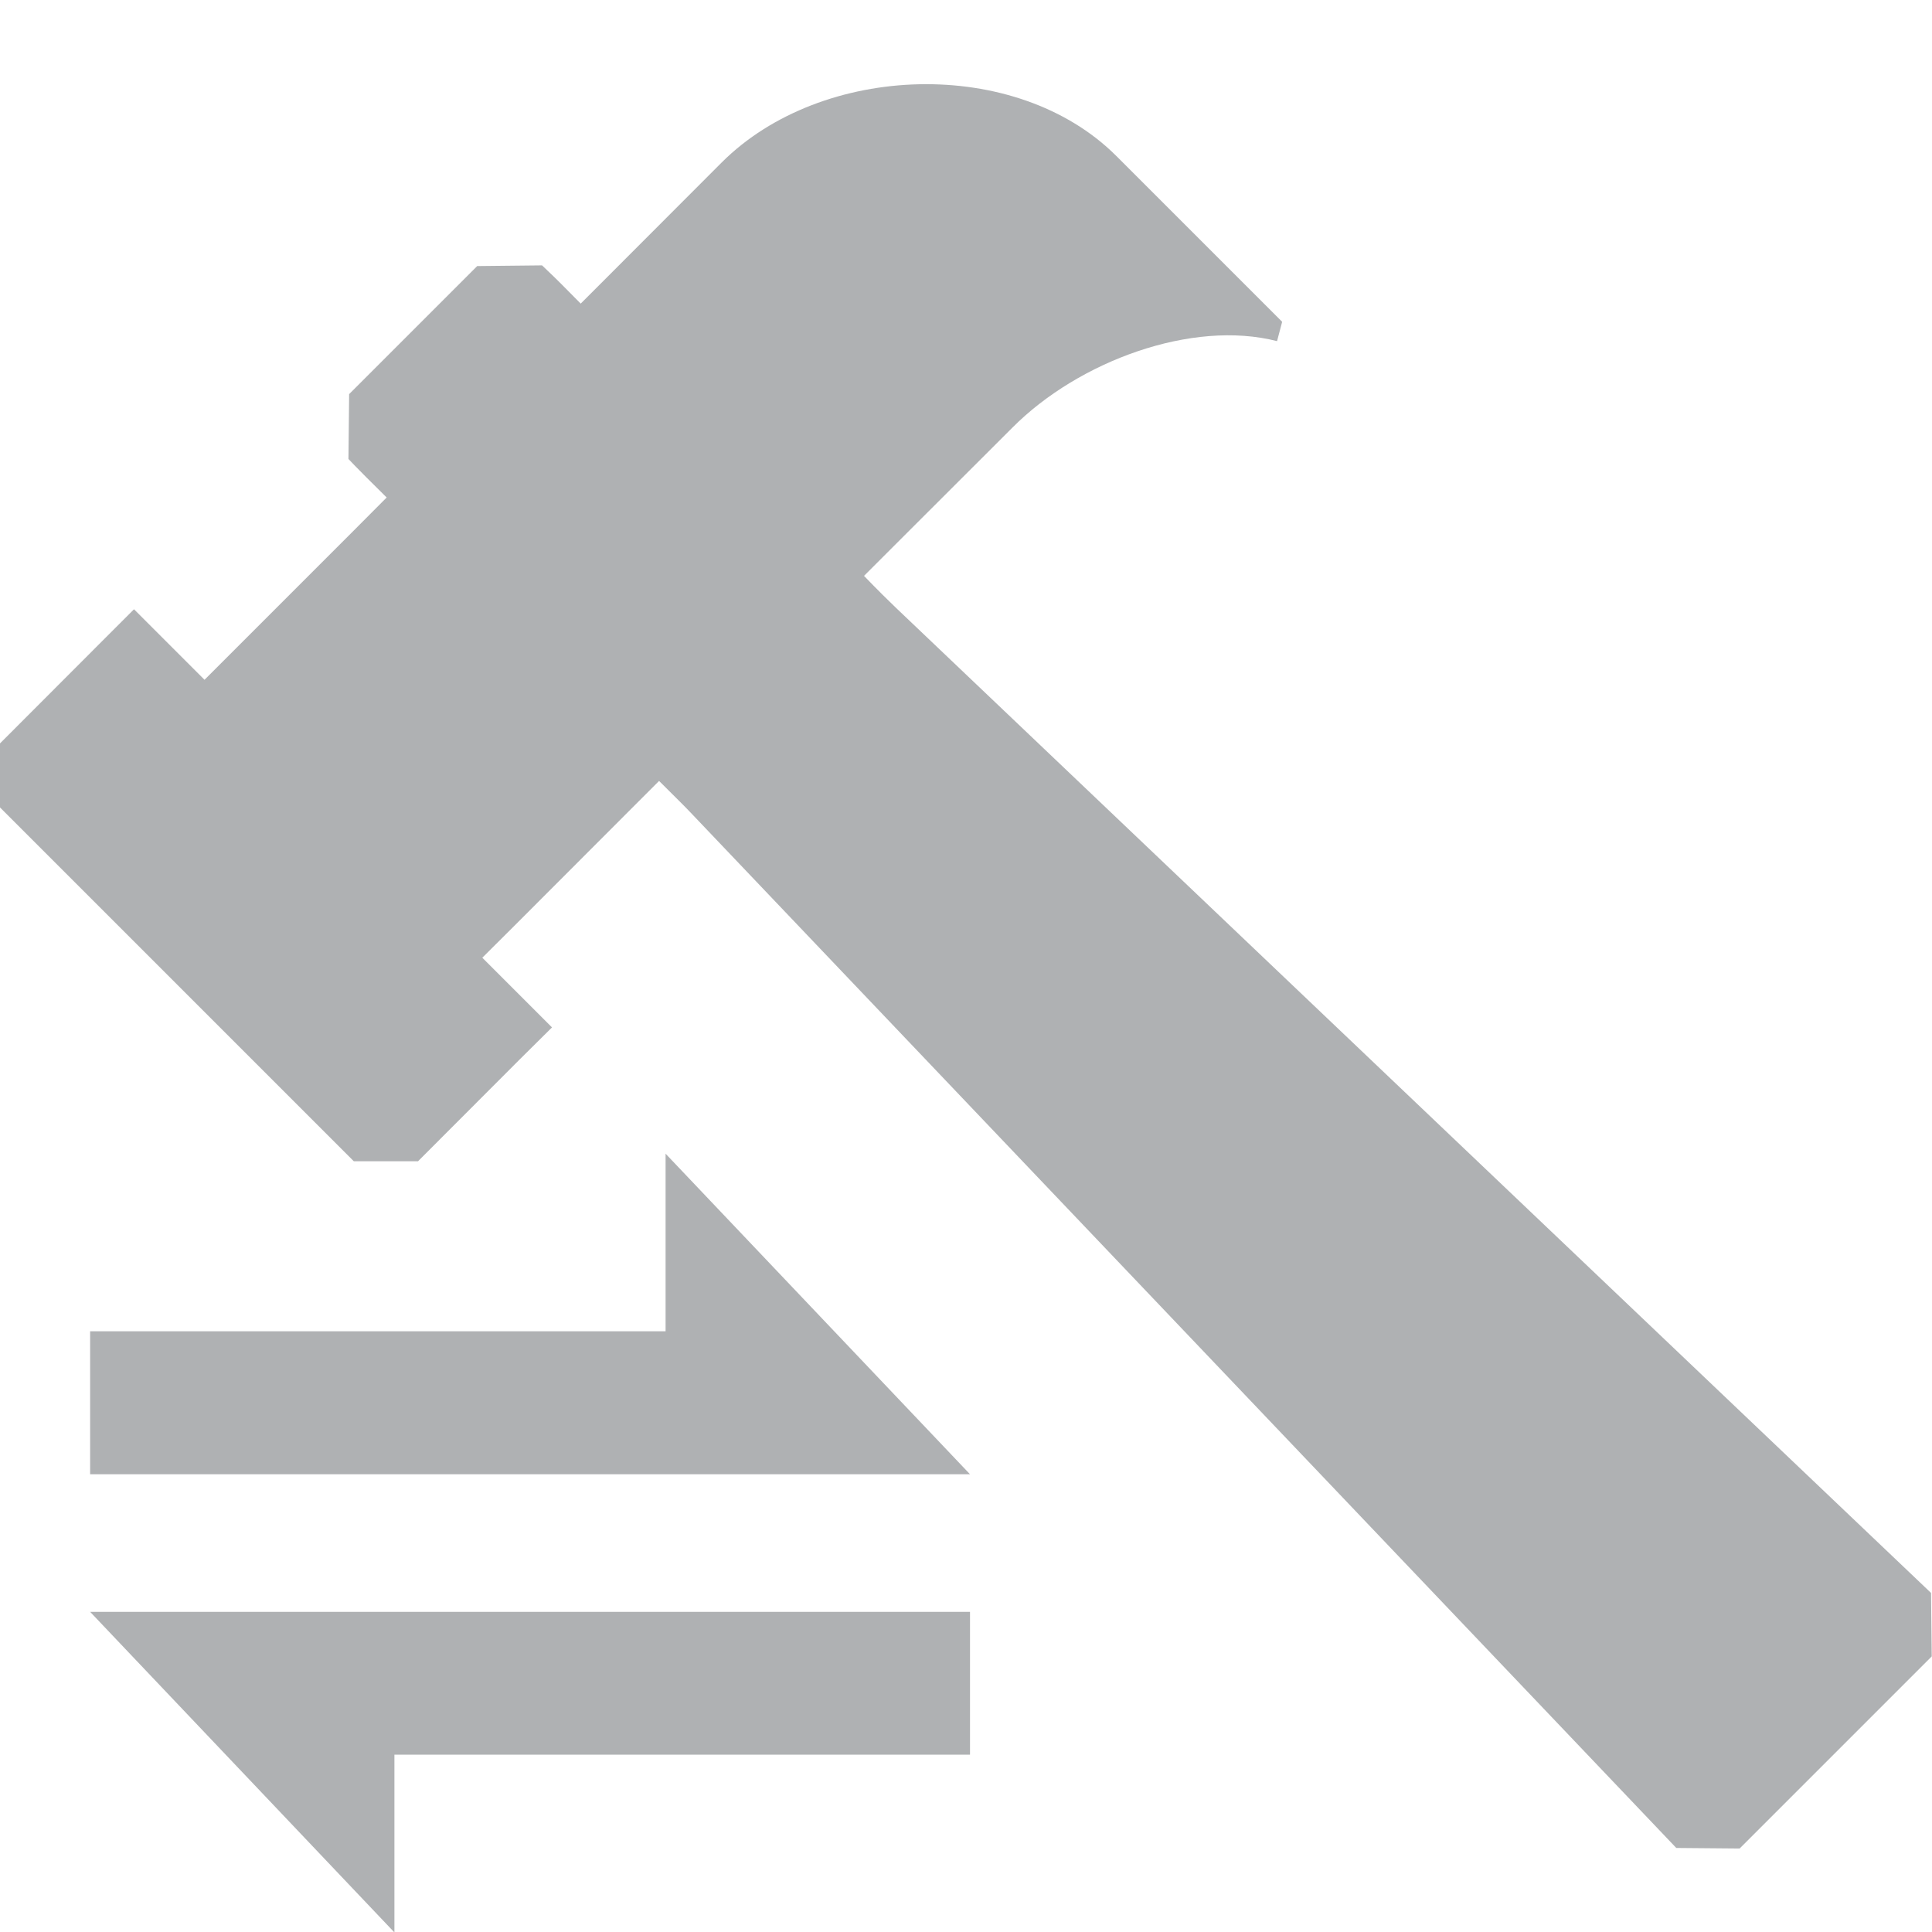
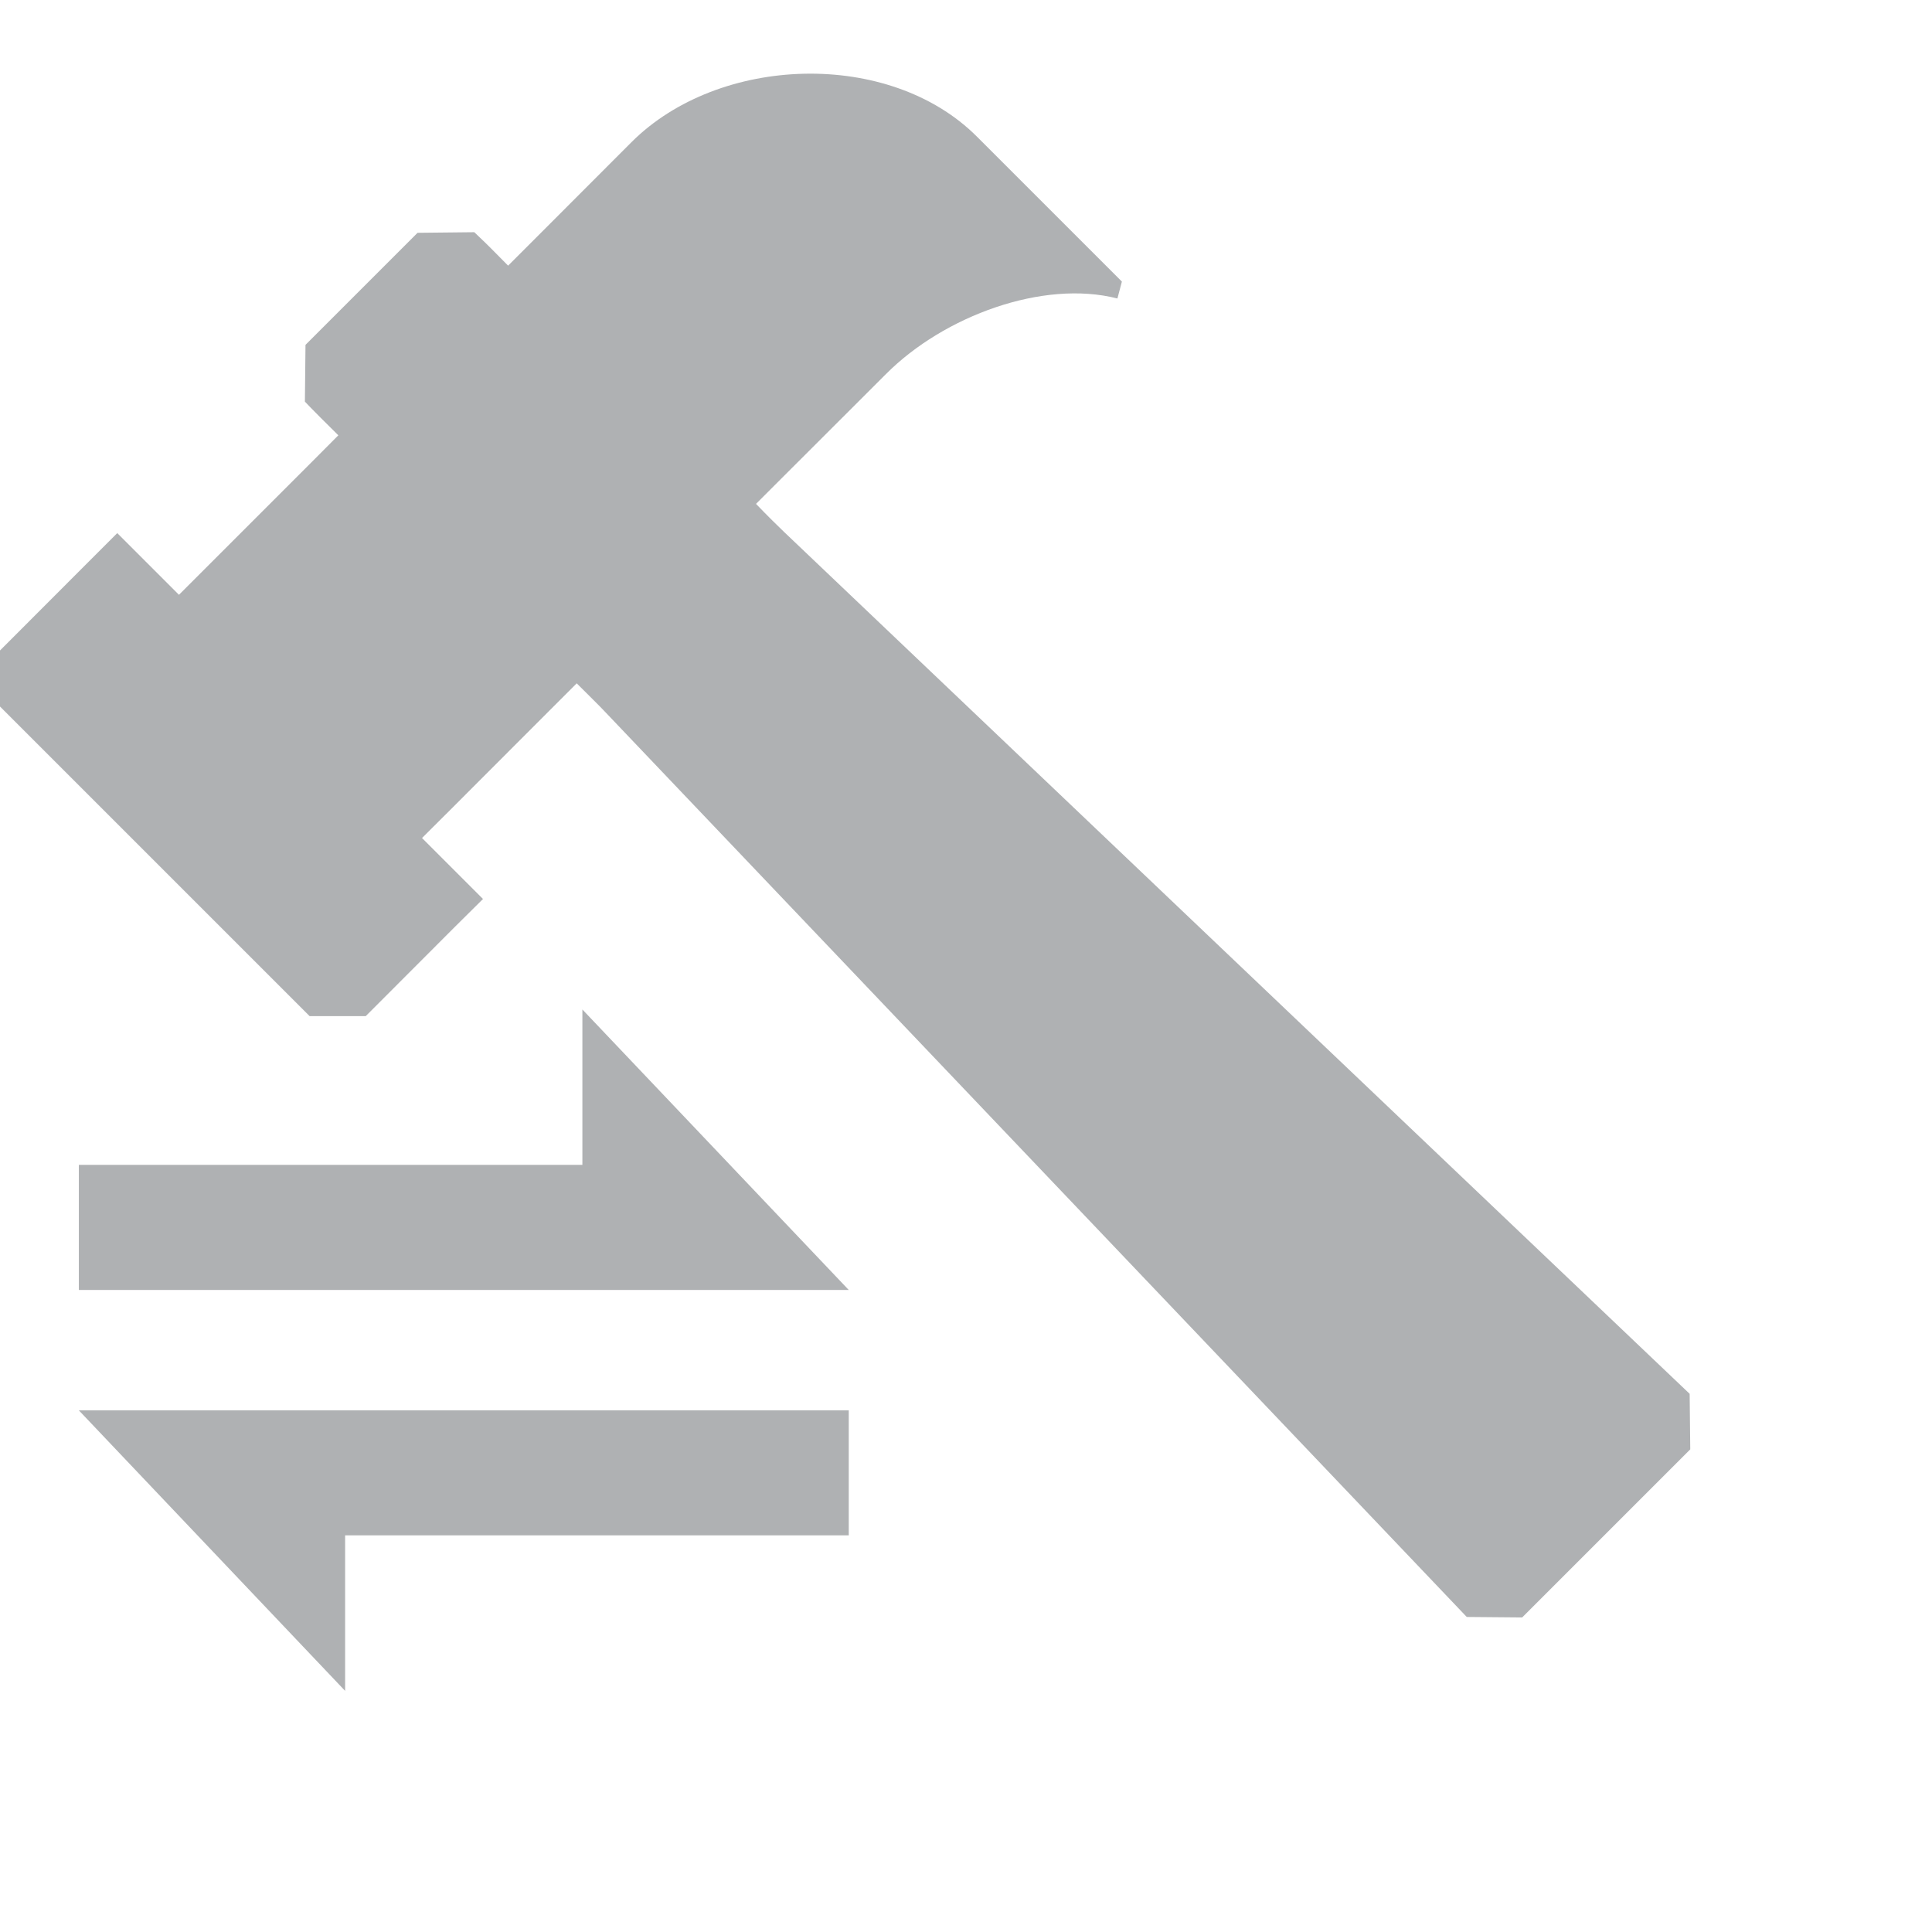
- <svg xmlns="http://www.w3.org/2000/svg" width="14px" height="14px" viewBox="0 0 14 14" version="1.1">
+ <svg xmlns="http://www.w3.org/2000/svg" width="16px" height="16px" viewBox="0 0 16 16" version="1.1">
  <g id="Icon" stroke="none" stroke-width="1" fill="none" fill-rule="evenodd">
    <g id="IDEA" transform="translate(-11, -160)" fill="#AFB1B3" fill-rule="nonzero">
      <g id="dev_start备份-8" transform="translate(11, 160)">
        <path d="M12.606,13.395 L13.998,12.003 L13.993,11.543 L6.493,4.405 C6.441,4.355 6.363,4.279 6.261,4.173 L6.487,3.947 L7.337,3.098 C7.817,2.616 8.639,2.314 9.254,2.472 L9.291,2.332 L8.09,1.131 C7.365,0.406 5.955,0.453 5.23,1.177 L4.445,1.963 L4.208,2.2 C4.098,2.088 4.02,2.01 3.975,1.968 L3.928,1.923 L3.458,1.928 L2.53,2.856 L2.525,3.326 L2.57,3.373 C2.607,3.411 2.684,3.489 2.802,3.605 L2.565,3.843 L1.715,4.693 L1.482,4.926 L1.249,4.693 L1.203,4.647 L0.971,4.415 L0.739,4.647 L0,5.387 L0,5.851 L2.564,8.415 L3.029,8.415 L3.768,7.675 L4,7.445 L3.768,7.213 L3.728,7.173 L3.495,6.94 L3.728,6.708 L4.548,5.887 L4.776,5.659 C4.886,5.769 4.964,5.845 5.007,5.891 L12.147,13.391 L12.606,13.395 Z" id="路径" />
        <path d="M3.342,7.993 L3.342,14.369 L1.019,12.164 L2.307,12.164 L2.307,7.993 L3.342,7.993 Z M4.339,7.993 L6.662,10.199 L5.375,10.199 L5.375,14.369 L4.339,14.369 L4.339,7.993 Z" id="形状结合" transform="translate(3.840705, 11.18137) scale(-1, 1) rotate(-90) translate(-3.840705, -11.18137) " />
      </g>
    </g>
  </g>
</svg>
